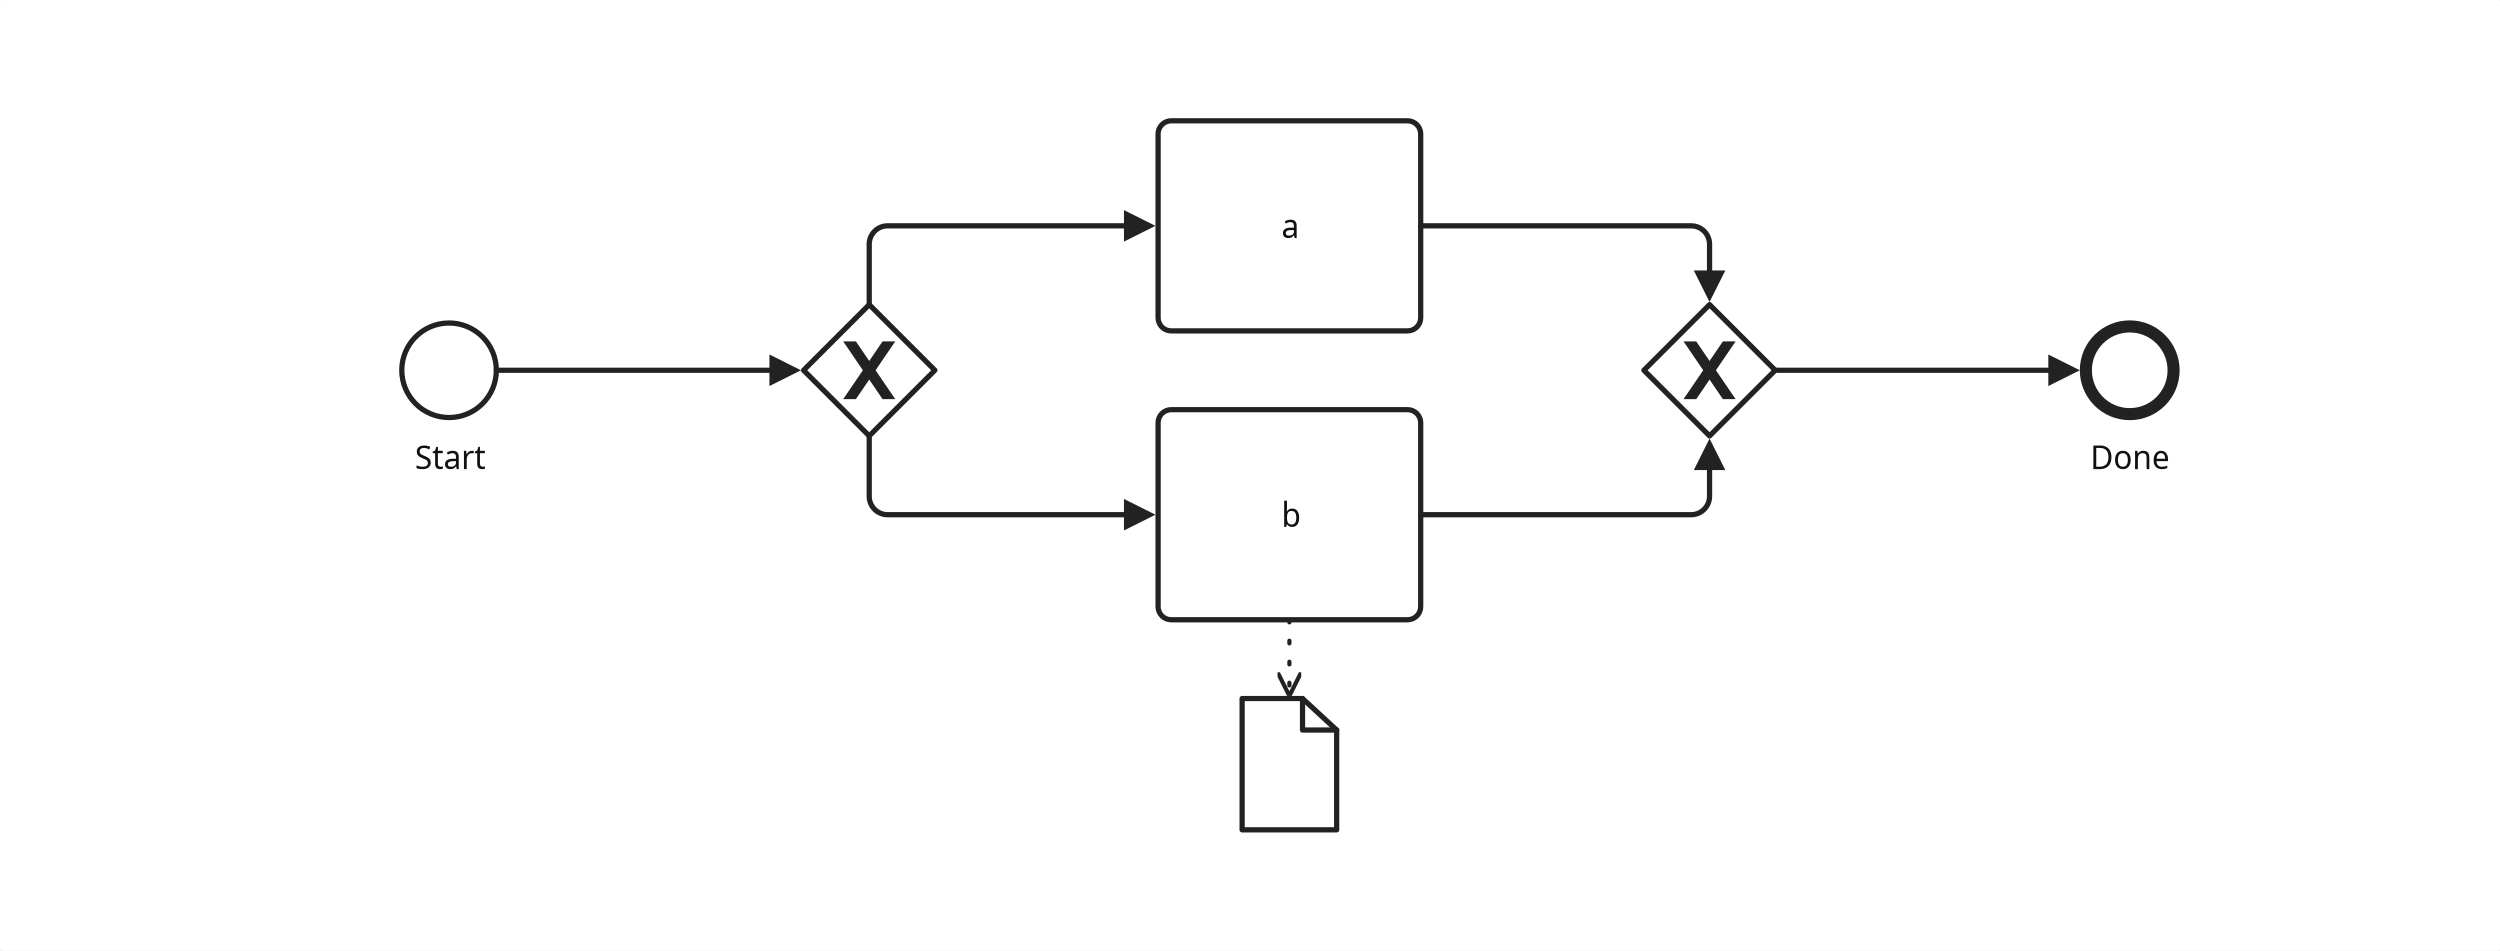
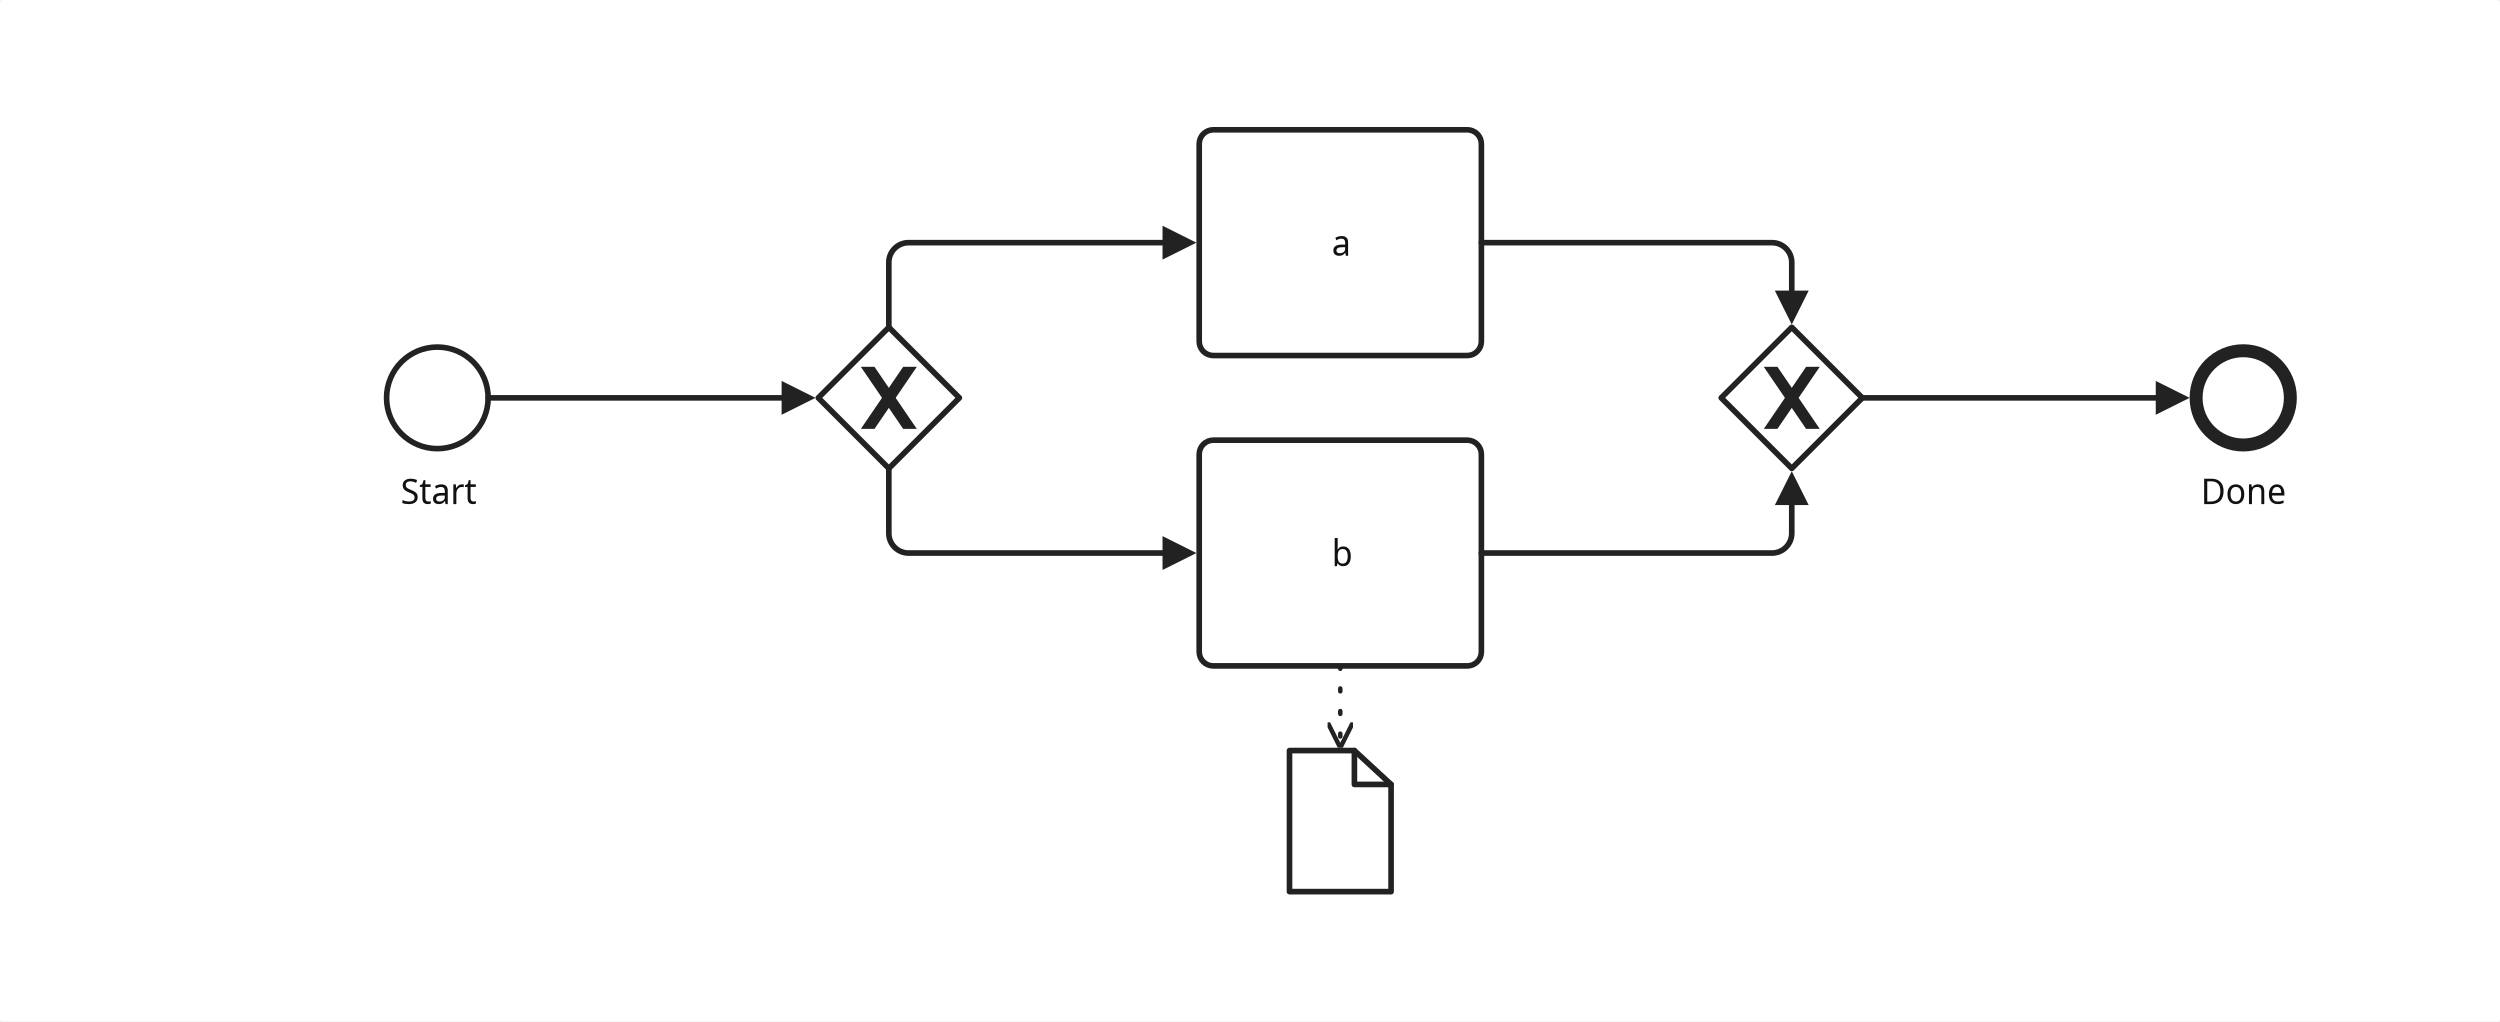
- <svg xmlns="http://www.w3.org/2000/svg" viewBox="-1 -1 952 362" role="img" stroke-width="2" stroke-linecap="round" stroke-linejoin="round" stroke-dasharray="none">
+ <svg xmlns="http://www.w3.org/2000/svg" viewBox="-1 -1 886 362" role="img" stroke-width="2" stroke-linecap="round" stroke-linejoin="round" stroke-dasharray="none">
  <defs>
    <style>
  </style>
    <clipPath clipPathUnits="userSpaceOnUse" id="gateway-x-clippath">
      <rect width="22" height="22" x="14" y="14" />
    </clipPath>
    <marker id="sequence-flow-head" fill="context-stroke" stroke="none" markerWidth="12" markerHeight="12" refX="6" refY="6" orient="auto-start-reverse" markerUnits="userSpaceOnUse">
      <path d="M 0 0 L 12 6 L 0 12 Z" stroke-width="2" />
    </marker>
    <marker id="data-association-head" markerWidth="9" markerHeight="9" refX="9" refY="4.5" fill="none" stroke="context-stroke" orient="auto-start-reverse" markerUnits="userSpaceOnUse">
      <path d="M 0 0 L 9 4.5 L 0 9" stroke-width="1.6" />
    </marker>
    <marker id="message-start" refX="0" refY="2" markerWidth="8" markerHeight="8" stroke="context-stroke" fill="#fff" orient="auto-start-reverse" overflow="visible" markerUnits="userSpaceOnUse">
      <circle cx="2" cy="2" r="4" stroke-width="2" />
    </marker>
    <marker id="message-flow-head" fill="none" stroke="context-stroke" markerWidth="10" markerHeight="12" refX="0" refY="6" orient="auto-start-reverse" overflow="visible" markerUnits="userSpaceOnUse">
      <path d="M 0 0 L 10 6 L 0 12 Z" style="stroke-linecap:round;stroke-linejoin:round;stroke-dasharray:none" stroke-width="2" />
    </marker>
    <symbol id="envelope-outline" viewBox="0 0 36 36" overflow="visible">
      <path d="M 8,11 H 28 V 25 H 8 Z" fill="none" stroke="inherit" style="stroke-width:1.7;stroke-linecap:round;stroke-linejoin:round;stroke-dasharray:none" />
      <path d="M 8,11.319 18,17 28,11.319" fill="none" stroke="inherit" style="stroke-width:1.7;stroke-linecap:round;stroke-linejoin:round;stroke-dasharray:none" />
    </symbol>
    <symbol id="envelope-filled" viewBox="0 0 36 36" overflow="visible">
      <path stroke="none" fill="inherit" style="baseline-shift:baseline;display:inline;overflow:visible;vector-effect:none;stroke-linecap:round;stroke-linejoin:round;enable-background:accumulate;stop-color:inherit" d="M 8,10.15 C 7.531,10.151 7.151,10.531 7.15,11 V 25 C 7.151,25.469 7.531,25.849 8,25.85 H 28 C 28.469,25.849 28.849,25.469 28.85,25 V 11 C 28.849,10.531 28.469,10.151 28,10.15 Z m 0.307,0.299 a 0.85,0.85 0 0 1 0.424,0.117 L 18,16.014 27.27,10.566 a 0.85,0.85 0 0 1 1.164,0.303 0.85,0.85 0 0 1 -0.303,1.164 l -9.701,5.699 a 0.85,0.85 0 0 1 -0.859,0 L 7.869,12.033 a 0.85,0.85 0 0 1 -0.303,-1.164 0.85,0.85 0 0 1 0.52,-0.393 0.85,0.85 0 0 1 0.221,-0.027 z" />
    </symbol>
    <symbol id="task-user" viewBox="0 0 20 20" overflow="visible">
      <circle cx="10" cy="5" r="3" fill="none" stroke-width="1" />
      <path d="M 17,17 C 17,7 3,7 3,17 Z" fill="none" stroke="inherit" stroke-width="1" />
      <path fill="none" stroke="inherit" d="M 6,17 C 6,15 6,14 7,13" stroke-width="0.7" />
      <path fill="none" stroke="inherit" d="m 14,17 c 0,-2 0,-3 -1,-4" stroke-width="0.7" />
    </symbol>
    <symbol id="task-manual" viewBox="0 0 20 20" overflow="visible">
      <path style="fill:none;stroke:inherit;stroke-width:0.8;stroke-linecap:round;stroke-linejoin:round" d="M 2,6 3,5 h 7 c 0.274,1.027 0,1.333 -2,2 H 5 15 c 1,0 1,2 0,2 h -7 8 c 1,0 1,2 0,2 h -7 7 c 1,0 1,1.94 0,1.94 H 9 L 14,13 c 1,0 1,1.804 0,1.804 0,0 -7,-0.024 -9,0 C 3.679,14.819 2,14 2,14" />
    </symbol>
    <symbol id="task-service" viewBox="0 0 20 20" overflow="visible">
      <g transform="translate(0.041016,0.4384766)">
        <path id="path23" style="fill:#cccccc;stroke:inherit;stroke-width:0.8;stroke-linecap:round;stroke-linejoin:round" d="M 9.066,2.09 C 8.786,2.597 8.406,3 8,3 7.596,3 7.24,2.602 6.98,2.098 A 6,6 0 0 0 4.619,3.076 C 4.792,3.615 4.821,4.148 4.535,4.434 4.248,4.721 3.697,4.705 3.141,4.545 A 6,6 0 0 0 2.139,6.938 c 0.504,0.259 0.902,0.617 0.902,1.021 0,0.406 -0.403,0.786 -0.91,1.066 a 6,6 0 0 0 0.984,2.4 c 0.263,-0.085 0.525,-0.135 0.758,-0.131 0.244,0.004 0.455,0.068 0.602,0.215 0.287,0.287 0.271,0.839 0.111,1.396 A 6,6 0 0 0 6.98,13.908 C 7.24,13.404 7.596,13.006 8,13.006 c 0.406,0 0.786,0.401 1.066,0.908 a 6,6 0 0 0 2.436,-1.008 c -0.16,-0.557 -0.178,-1.109 0.109,-1.396 0.146,-0.146 0.358,-0.211 0.602,-0.215 0.232,-0.004 0.494,0.046 0.758,0.131 a 6,6 0 0 0 0.984,-2.4 c -0.507,-0.281 -0.908,-0.66 -0.908,-1.066 0,-0.404 0.399,-0.76 0.902,-1.02 A 6,6 0 0 0 12.947,4.545 C 12.39,4.705 11.838,4.721 11.551,4.434 11.265,4.148 11.294,3.615 11.467,3.076 A 6,6 0 0 0 9.066,2.09 Z m -1.023,2.438 A 3.475,3.475 0 0 1 11.518,8.002 3.475,3.475 0 0 1 8.043,11.477 3.475,3.475 0 0 1 4.568,8.002 3.475,3.475 0 0 1 8.043,4.527 Z" />
        <path id="path23-2" style="fill:#cccccc;stroke:inherit;stroke-width:0.8;stroke-linecap:round;stroke-linejoin:round" d="m 12.898,5.209 c -0.281,0.508 -0.66,0.91 -1.066,0.91 -0.404,0 -0.76,-0.398 -1.02,-0.902 A 6,6 0 0 0 8.451,6.195 C 8.624,6.735 8.653,7.267 8.367,7.553 8.08,7.84 7.529,7.824 6.973,7.664 a 6,6 0 0 0 -1.002,2.393 c 0.504,0.259 0.902,0.617 0.902,1.021 0,0.406 -0.403,0.786 -0.91,1.066 a 6,6 0 0 0 0.984,2.4 c 0.263,-0.085 0.525,-0.135 0.758,-0.131 0.244,0.004 0.455,0.068 0.602,0.215 0.287,0.287 0.271,0.839 0.111,1.396 a 6,6 0 0 0 2.395,1.002 C 11.072,16.524 11.428,16.125 11.832,16.125 c 0.406,0 0.786,0.401 1.066,0.908 a 6,6 0 0 0 2.436,-1.008 c -0.16,-0.557 -0.178,-1.109 0.109,-1.396 0.146,-0.146 0.358,-0.211 0.602,-0.215 0.232,-0.004 0.494,0.046 0.758,0.131 a 6,6 0 0 0 0.984,-2.4 c -0.507,-0.281 -0.908,-0.66 -0.908,-1.066 0,-0.404 0.399,-0.76 0.902,-1.02 A 6,6 0 0 0 16.779,7.664 C 16.222,7.824 15.67,7.84 15.383,7.553 15.097,7.267 15.126,6.735 15.299,6.195 A 6,6 0 0 0 12.898,5.209 Z m -1.023,2.438 a 3.475,3.475 0 0 1 3.475,3.475 3.475,3.475 0 0 1 -3.475,3.475 3.475,3.475 0 0 1 -3.475,-3.475 3.475,3.475 0 0 1 3.475,-3.475 z" />
      </g>
    </symbol>
    <symbol id="task-script" viewBox="0 0 20 20" overflow="visible">
      <path style="fill:#cccccc;stroke:inherit;stroke-width:0.8;stroke-linecap:round;stroke-linejoin:round" d="M 6.173,4 H 13.695" />
      <path style="fill:#cccccc;stroke:inherit;stroke-width:0.8;stroke-linecap:round;stroke-linejoin:round" d="M 5.827,7 H 13.349" />
      <path style="fill:#cccccc;stroke:inherit;stroke-width:0.8;stroke-linecap:round;stroke-linejoin:round" d="M 7.824,13 H 15.346" />
      <path style="fill:#cccccc;stroke:inherit;stroke-width:0.8;stroke-linecap:round;stroke-linejoin:round" d="M 7.305,16 H 14.827" />
      <path style="fill:#cccccc;stroke:inherit;stroke-width:0.8;stroke-linecap:round;stroke-linejoin:round" d="m 6.807,10 h 7.522" />
    </symbol>
    <symbol id="task-business-rule" viewBox="0 0 20 20" overflow="visible">
      <rect style="fill:none;stroke:inherit;stroke-width:0.8;stroke-linecap:round;stroke-linejoin:round" width="16" height="16" x="2" y="2" />
      <rect style="fill:#cccccc;stroke:inherit;stroke-width:0.8;stroke-linecap:round;stroke-linejoin:round" width="16" height="4" x="2" y="2" />
      <path style="fill:none;stroke:inherit;stroke-width:0.8;stroke-linecap:round;stroke-linejoin:round" d="M 2,10 H 18" />
      <path style="fill:none;stroke:inherit;stroke-width:0.8;stroke-linecap:round;stroke-linejoin:round" d="M 2,14 H 18" />
      <path style="fill:none;stroke:inherit;stroke-width:0.8;stroke-linecap:round;stroke-linejoin:round" d="M 6,6 V 18" />
    </symbol>
    <symbol id="task-send" viewBox="0 0 20 20" overflow="visible">
      <use href="#envelope-filled" x="0" y="0" width="20" height="20" />
    </symbol>
    <symbol id="task-receive" viewBox="0 0 20 20" overflow="visible">
      <use href="#envelope-outline" x="0" y="0" width="20" height="20" />
    </symbol>
    <symbol id="event-blank-catching" viewBox="0 0 20 20" overflow="visible">
    
  </symbol>
    <symbol id="event-message-catching" viewBox="0 0 20 20" overflow="visible">
      <use href="#envelope-outline" x="0" y="0" width="20" height="20" />
    </symbol>
    <symbol id="event-message-throwing" viewBox="0 0 20 20" overflow="visible">
      <use href="#envelope-filled" x="0" y="0" width="20" height="20" />
    </symbol>
    <symbol id="event-timer-catching" viewBox="0 0 36 36" overflow="visible">
      <circle fill="none" stroke="inherit" style="stroke-width:1;stroke-linecap:round;stroke-linejoin:round;stroke-dasharray:none" cx="18" cy="18" r="11" />
      <g transform="translate(18,18)">
        <path fill="none" stroke="inherit" style="stroke-width:1.4;stroke-linecap:round;stroke-linejoin:round;stroke-dasharray:none" d="M 0,-10.691 V -8.691" />
        <path fill="none" stroke="inherit" style="stroke-width:1.4;stroke-linecap:round;stroke-linejoin:round;stroke-dasharray:none" d="M 0,8.691 V 10.691" />
      </g>
      <g transform="rotate(90,0,18)">
        <path fill="none" stroke="inherit" style="stroke-width:1.4;stroke-linecap:round;stroke-linejoin:round;stroke-dasharray:none" d="M 0,-10.691 V -8.691" />
        <path fill="none" stroke="inherit" style="stroke-width:1.4;stroke-linecap:round;stroke-linejoin:round;stroke-dasharray:none" d="M 0,8.691 V 10.691" />
      </g>
      <g transform="rotate(-2.66915,395.3168,-377.3168)">
        <g transform="rotate(-57.33085)">
          <path fill="none" stroke="inherit" style="stroke-width:1.4;stroke-linecap:round;stroke-linejoin:round;stroke-dasharray:none" d="M 0,-10.691 V -8.691" />
          <path fill="none" stroke="inherit" style="stroke-width:1.4;stroke-linecap:round;stroke-linejoin:round;stroke-dasharray:none" d="M 0,8.691 V 10.691" />
        </g>
        <g transform="rotate(32.66915)">
          <path fill="none" stroke="inherit" style="stroke-width:1.4;stroke-linecap:round;stroke-linejoin:round;stroke-dasharray:none" d="M 0,-10.691 V -8.691" />
          <path fill="none" stroke="inherit" style="stroke-width:1.4;stroke-linecap:round;stroke-linejoin:round;stroke-dasharray:none" d="M 0,8.691 V 10.691" />
        </g>
      </g>
      <g transform="rotate(-2.117003,496.1069,-478.1069)">
        <g transform="rotate(-27.883)">
          <path fill="none" stroke="inherit" style="stroke-width:1.4;stroke-linecap:round;stroke-linejoin:round;stroke-dasharray:none" d="M 0,-10.691 V -8.691" />
          <path fill="none" stroke="inherit" style="stroke-width:1.4;stroke-linecap:round;stroke-linejoin:round;stroke-dasharray:none" d="M 0,8.691 V 10.691" />
        </g>
        <g transform="rotate(62.117)">
          <path fill="none" stroke="inherit" style="stroke-width:1.4;stroke-linecap:round;stroke-linejoin:round;stroke-dasharray:none" d="M 0,-10.691 V -8.691" />
          <path fill="none" stroke="inherit" style="stroke-width:1.4;stroke-linecap:round;stroke-linejoin:round;stroke-dasharray:none" d="M 0,8.691 V 10.691" />
        </g>
      </g>
      <path fill="none" stroke="inherit" stroke-width="1.7" style="stroke-linecap:round;stroke-linejoin:round;stroke-dasharray:none" d="M 24,20 18,18 20.469,9" />
    </symbol>
    <symbol id="event-error-catching" viewBox="0 0 36 36" overflow="visible">
      <path fill="none" stroke="inherit" stroke-width="1.7" style="stroke-linecap:round;stroke-linejoin:round" d="M 10,24 15.785,9 20.215,18 26,12 20.215,27 15.785,18 Z" />
    </symbol>
    <symbol id="event-error-throwing" viewBox="0 0 36 36" overflow="visible">
      <path fill="inherit" stroke="inherit" stroke-width="1.7" style="stroke-linecap:round;stroke-linejoin:round" d="M 10,24 15.785,9 20.215,18 26,12 20.215,27 15.785,18 Z" />
    </symbol>
    <symbol id="event-escalation-catching" viewBox="0 0 36 36" overflow="visible">
      <path fill="none" stroke="inherit" stroke-width="1.7" style="stroke-linecap:round;stroke-linejoin:round" d="m 18,8 -7,19 7,-7 7,7 z" />
    </symbol>
    <symbol id="event-escalation-throwing" viewBox="0 0 36 36" overflow="visible">
      <path fill="inherit" stroke="inherit" stroke-width="1.7" style="stroke-linecap:round;stroke-linejoin:round" d="m 18,8 -7,19 7,-7 7,7 z" />
    </symbol>
    <symbol id="event-cancel-catching" viewBox="0 0 36 36" overflow="visible">
      <path fill="none" stroke="inherit" stroke-width="1.7" style="stroke-linecap:round;stroke-linejoin:round" d="m 24,9 3,3 -6,6 6,6 -3,3 -6,-6 -6,6 -3,-3 6,-6 -6,-6 3,-3 6,6 z" />
    </symbol>
    <symbol id="event-cancel-throwing" viewBox="0 0 36 36" overflow="visible">
      <path fill="inherit" stroke="inherit" stroke-width="1.7" style="stroke-linecap:round;stroke-linejoin:round" d="m 24,9 3,3 -6,6 6,6 -3,3 -6,-6 -6,6 -3,-3 6,-6 -6,-6 3,-3 6,6 z" />
    </symbol>
    <symbol id="event-compensation-catching" viewBox="0 0 36 36" overflow="visible">
      <path fill="none" stroke="inherit" stroke-width="1.7" style="stroke-linecap:round;stroke-linejoin:round" d="m 25.464,10 v 16 l -9,-8 z" />
      <path fill="none" stroke="inherit" stroke-width="1.7" style="stroke-linecap:round;stroke-linejoin:round" d="M 16.464,10 V 26 L 7.464,18 Z" />
    </symbol>
    <symbol id="event-compensation-throwing" viewBox="0 0 36 36" overflow="visible">
      <path fill="inherit" stroke="inherit" stroke-width="1.7" style="stroke-linecap:round;stroke-linejoin:round" d="m 25.464,10 v 16 l -9,-8 z" />
      <path fill="inherit" stroke="inherit" stroke-width="1.7" style="stroke-linecap:round;stroke-linejoin:round" d="M 16.464,10 V 26 L 7.464,18 Z" />
    </symbol>
    <symbol id="event-conditional-catching" viewBox="0 0 36 36" overflow="visible">
      <path fill="none" stroke="inherit" stroke-width="1.7" style="stroke-linecap:round;stroke-linejoin:round" d="M 11,10 H 25 V 26 H 11 Z" />
      <path fill="none" stroke="inherit" stroke-width="1.7" style="stroke-linecap:round;stroke-linejoin:round" d="m 14,14 h 8" />
      <path fill="none" stroke="inherit" stroke-width="1.7" style="stroke-linecap:round;stroke-linejoin:round" d="m 14,18 h 8" />
      <path fill="none" stroke="inherit" stroke-width="1.7" style="stroke-linecap:round;stroke-linejoin:round" d="m 14,22 h 8" />
    </symbol>
    <symbol id="event-link-catching" viewBox="0 0 36 36" overflow="visible">
      <path fill="none" stroke="inherit" stroke-width="1.7" style="stroke-linecap:round;stroke-linejoin:round" d="m 22,9 6,9 -6,9 V 23 H 9 V 13 h 13 z" />
    </symbol>
    <symbol id="event-link-throwing" viewBox="0 0 36 36" overflow="visible">
      <path fill="inherit" stroke="inherit" stroke-width="1.7" style="stroke-linecap:round;stroke-linejoin:round" d="m 22,9 6,9 -6,9 V 23 H 9 V 13 h 13 z" />
    </symbol>
    <symbol id="event-signal-catching" viewBox="0 0 36 36" overflow="visible">
      <path fill="none" stroke="inherit" stroke-width="1.7" style="stroke-linecap:round;stroke-linejoin:round" d="m 18,8 9,15 H 9 Z" />
    </symbol>
    <symbol id="event-signal-throwing" viewBox="0 0 36 36" overflow="visible">
      <path fill="inherit" stroke="inherit" stroke-width="1.7" style="stroke-linecap:round;stroke-linejoin:round" d="m 18,8 9,15 H 9 Z" />
    </symbol>
    <symbol id="event-termination-throwing" viewBox="0 0 36 36" overflow="visible">
      <circle fill="inherit" stroke="inherit" stroke-width="1.7" style="stroke-linecap:round;stroke-linejoin:round" cx="18" cy="18" r="11" />
    </symbol>
    <symbol id="event-multiple-catching" viewBox="0 0 36 36" overflow="visible">
      <path fill="none" stroke="inherit" stroke-width="1.7" style="stroke-linecap:round;stroke-linejoin:round" d="m 18,8 9,7 -3,11 H 12 L 9,15 Z" />
    </symbol>
    <symbol id="event-multiple-throwing" viewBox="0 0 36 36" overflow="visible">
      <path fill="inherit" stroke="inherit" stroke-width="1.7" style="stroke-linecap:round;stroke-linejoin:round" d="m 18,8 9,7 -3,11 H 12 L 9,15 Z" />
    </symbol>
    <symbol id="event-multiple-parallel-catching" viewBox="0 0 36 36" overflow="visible">
      <path fill="none" stroke="inherit" stroke-width="1.7" style="stroke-linecap:round;stroke-linejoin:round" d="m 15.5,8 h 5 v 7.5 H 28 v 5 H 20.5 V 28 h -5 V 20.5 H 8 v -5 h 7.5 z" />
    </symbol>
    <symbol id="event-multiple-parallel-throwing" viewBox="0 0 36 36" overflow="visible">
      <path fill="inherit" stroke="inherit" stroke-width="1.7" style="stroke-linecap:round;stroke-linejoin:round" d="m 15.5,8 h 5 v 7.5 H 28 v 5 H 20.5 V 28 h -5 V 20.5 H 8 v -5 h 7.5 z" />
    </symbol>
    <symbol id="event-solid" viewBox="0 0 36 36" overflow="visible">
      <circle style="fill:inherit;stroke:inherit;stroke-width:2;stroke-linecap:round;stroke-linejoin:round" cx="18" cy="18" r="18" />
    </symbol>
    <symbol id="event-solid-solid" viewBox="0 0 36 36" overflow="visible">
      <circle style="fill:inherit;stroke:inherit;stroke-width:2;stroke-linecap:round;stroke-linejoin:round" cx="18" cy="18" r="18" />
      <circle style="fill:none;stroke:inherit;stroke-width:2;stroke-linecap:round;stroke-linejoin:round" cx="18" cy="18" r="14.3" />
    </symbol>
    <symbol id="event-dashed" viewBox="0 0 36 36" overflow="visible">
      <circle style="fill:inherit;stroke:inherit;stroke-width:0.8;stroke-linecap:round;stroke-linejoin:round;stroke-dasharray:2.4,2.4;stroke-dashoffset:0" cx="10" cy="10" r="10" />
    </symbol>
    <symbol id="event-dashed-dashed" viewBox="0 0 36 36" overflow="visible">
      <circle style="fill:inherit;stroke:inherit;stroke-width:2;stroke-linecap:round;stroke-linejoin:round;stroke-dasharray:6.8,5.8;stroke-dashoffset:0" cx="18" cy="18" r="18" />
      <circle style="fill:inherit;stroke:inherit;stroke-width:2;stroke-linecap:round;stroke-linejoin:round;stroke-dasharray:5.2,4.8;stroke-dashoffset:0" cx="18" cy="18" r="14.3" />
    </symbol>
    <symbol id="event-thick" viewBox="0 0 36 36" overflow="visible">
      <circle style="fill:inherit;stroke:inherit;stroke-width:4.6;stroke-linecap:round;stroke-linejoin:round" cx="18" cy="18" r="16.7" />
    </symbol>
    <symbol id="task-box" viewBox="0 0 100 80" overflow="visible">
      <rect width="100" height="80" x="0" y="0" ry="5" stroke-width="2" />
    </symbol>
    <symbol id="gateway-box" viewBox="0 0 50 50" overflow="visible">
      <path d="M25 0 L50 25 L25 50 L0 25 z" stroke-width="2" />
    </symbol>
    <symbol id="gateway-exclusive" viewBox="0 0 50 50" overflow="visible">
      <g clip-path="url(#gateway-x-clippath)">
        <path fill="none" stroke="inherit" stroke-width="4" d="M 10,47 40,3" />
        <path fill="none" stroke="inherit" stroke-width="4" d="M 10,3 40,47" />
      </g>
    </symbol>
    <symbol id="gateway-inclusive" viewBox="0 0 50 50" overflow="visible">
      <circle fill="none" stroke="inherit" stroke-width="4" cx="25" cy="25" r="12" />
    </symbol>
    <symbol id="gateway-parallel" viewBox="0 0 50 50" overflow="visible">
      <path fill="none" stroke="inherit" stroke-width="4.5" stroke-linecap="butt" d="M 25,10 V 40" />
      <path fill="none" stroke="inherit" stroke-width="4.5" stroke-linecap="butt" d="M 10,25 H 40" />
    </symbol>
    <symbol id="gateway-complex" viewBox="0 0 50 50" overflow="visible">
      <path style="fill:none;stroke:inherit;stroke-width:0.8;stroke-linecap:round;stroke-linejoin:round;stroke-dasharray:none" d="M 25,0 0,25 25,50 50,25 Z" />
      <path style="fill:inherit;stroke:inherit;stroke-width:0.8;stroke-linecap:round;stroke-linejoin:round;stroke-dasharray:none" d="m 23,10 h 4 v 13 h 13 v 4 H 27 V 40 H 23 V 27 H 10 v -4 h 13 z" />
      <path style="fill:inherit;stroke:inherit;stroke-width:0.8;stroke-linecap:round;stroke-linejoin:round;stroke-dasharray:none" d="M 34.192,12.979 37.021,15.808 27.828,25 37.021,34.192 34.192,37.021 25,27.828 15.808,37.021 12.979,34.192 22.172,25 12.979,15.808 15.808,12.979 25,22.172 Z" />
    </symbol>
    <symbol id="gateway-event" viewBox="0 0 50 50" overflow="visible">
      <path style="fill:none;stroke:inherit;stroke-width:0.8;stroke-linecap:round;stroke-linejoin:round;stroke-dasharray:none" d="M 25,0 0,25 25,50 50,25 Z" />
      <circle style="fill:none;stroke:inherit;stroke-width:0.8;stroke-linecap:round;stroke-linejoin:round;stroke-dasharray:none" cx="25" cy="25" r="15" />
      <path style="fill:none;stroke:inherit;stroke-width:0.8;stroke-linecap:round;stroke-linejoin:round;stroke-dasharray:none" d="m 25,14 -10,9 5,11 h 10 l 5,-11 z" />
    </symbol>
    <symbol id="gateway-parallel-event" viewBox="0 0 50 50" overflow="visible">
      <path style="fill:none;stroke:inherit;stroke-width:0.8;stroke-linecap:round;stroke-linejoin:round;stroke-dasharray:none" d="M 25,0 0,25 25,50 50,25 Z" />
      <circle style="fill:none;stroke:inherit;stroke-width:0.8;stroke-linecap:round;stroke-linejoin:round;stroke-dasharray:none" cx="25" cy="25" r="15" />
      <path style="fill:none;stroke:inherit;stroke-width:0.8;stroke-linecap:round;stroke-linejoin:round;stroke-dasharray:none" d="m 23,15 h 4 v 8 h 8 v 4 h -8 v 8 h -4 v -8 h -8 v -4 h 8 z" />
    </symbol>
    <symbol id="tm-multiple" overflow="visible" viewBox="0 0 20 20">
      <path fill="none" stroke="inherit" d="M 3,0 V 20" />
      <path fill="none" stroke="inherit" d="M 17,0 V 20" />
      <path fill="none" stroke="inherit" d="M 10,0 V 20" />
    </symbol>
    <symbol id="tm-loop" overflow="visible" viewBox="0 0 20 20">
      <path fill="none" stroke="inherit" d="m 11.094,-14.751 a 9.192,9.192 0 0 1 -6.791,8.873 9.192,9.192 0 0 1 -10.339,-4.237 9.192,9.192 0 0 1 1.389,-11.087 9.192,9.192 0 0 1 11.065,-1.555" transform="rotate(126.1216)" />
      <path fill="none" stroke="inherit" d="M 0.208,18.224 6.573,18.919 5.854,12.556" />
    </symbol>
    <symbol id="tm-compensation" overflow="visible" viewBox="0 0 20 20">
      <path fill="none" stroke="inherit" d="M 10,2 V 18 L 2,10 Z" />
      <path fill="none" stroke="inherit" d="m 18.7,2 v 16 l -8,-8 z" />
    </symbol>
    <symbol id="tm-adhoc" overflow="visible" viewBox="0 0 20 20">
      <path fill="inherit" stroke="none" d="m 18,9.864 c -2,1.508 -6,2.484 -8,1 -2,-1.484 -6,-1.508 -8,0 L 2,6.864 c 2,-1.438 6,-1.447 8,0 2,1.447 6,0.526 8,-1 z" />
    </symbol>
    <symbol id="tm-plus-box" overflow="visible" viewBox="0 0 20 20">
      <rect stroke-width="1.7" fill="none" width="20" height="20" x="0" y="0" />
      <path d="M 10,4 V 16" />
      <path d="M 4,10 H 16" />
    </symbol>
    <symbol id="data-object" viewBox="0 0 36 50" overflow="visible">
      <path style="fill:none;stroke:inherit;stroke-linecap:round;stroke-linejoin:round;stroke-dasharray:none" d="M 0,0 V 50 H 36 V 12 L 23,0 Z" />
      <path style="fill:none;stroke:inherit;stroke-linecap:round;stroke-linejoin:round;stroke-dasharray:none" d="M 23,0 V 12 H 36" />
    </symbol>
    <symbol id="data-input" viewBox="0 0 36 50" overflow="visible">
      <path style="fill:none;stroke:inherit;stroke-linecap:round;stroke-linejoin:round;stroke-dasharray:none" d="M 0,0 V 50 H 36 V 12 L 23,0 Z" />
      <path style="fill:none;stroke:inherit;stroke-linecap:round;stroke-linejoin:round;stroke-dasharray:none" d="M 23,0 V 12 H 36" />
      <path style="fill:none;stroke:inherit;stroke-linecap:round;stroke-linejoin:round;stroke-dasharray:none" d="m 3,8 h 9 V 3 l 7,8 -7,8 V 14 H 3 Z" />
    </symbol>
    <symbol id="data-output" viewBox="0 0 36 50" overflow="visible">
      <path style="fill:none;stroke:inherit;stroke-linecap:round;stroke-linejoin:round;stroke-dasharray:none" d="M 0,0 V 50 H 36 V 12 L 23,0 Z" />
      <path style="fill:none;stroke:inherit;stroke-linecap:round;stroke-linejoin:round;stroke-dasharray:none" d="M 23,0 V 12 H 36" />
      <path style="fill:inherit;stroke:inherit;stroke-linecap:round;stroke-linejoin:round;stroke-dasharray:none" d="m 3,8 h 9 V 3 l 7,8 -7,8 V 14 H 3 Z" />
    </symbol>
    <symbol id="data-store" viewBox="0 0 50 50" overflow="visible">
      <path style="fill:none;stroke-linecap:round;stroke-linejoin:round;stroke-dasharray:none" d="m 0,5 v 40 c 0,2.761 11.193,5 25,5 13.807,0 25,-2.239 25,-5 V 5" />
      <ellipse style="fill:none;stroke:inherit;stroke-linecap:square;stroke-linejoin:miter;stroke-dasharray:none" cx="25" cy="5" rx="25" ry="5" />
      <path style="fill:none;stroke:inherit;stroke-linecap:square" d="M 50,8.8 C 50,11.561 38.807,13.8 25,13.8 11.193,13.8 0,11.561 0,8.8" />
      <path style="fill:none;stroke:inherit;stroke-linecap:square" d="M 50,12.6 C 50,15.361 38.807,17.6 25,17.6 11.193,17.6 0,15.361 0,12.6" />
    </symbol>
  </defs>
-   <rect x="0" y="0" width="950" height="360" fill="white" stroke="white" stroke-width="2" />
+   <rect x="0" y="0" width="884" height="360" fill="white" stroke="white" stroke-width="2" />
  <g class="event event-solid event-catching event-blank">
-     <use href="#event-solid" x="152" y="122" width="36" height="36" stroke="#222" fill="#fff" />
-     <use href="#event-blank-catching" x="152" y="122" width="36" height="36" stroke="#222" fill="none" />
-     <path d="M 163.031 175.172 Q 163.031 176.344 162.203 177 Q 161.375 177.656 159.969 177.656 Q 159.25 177.656 158.625 177.562 Q 158.016 177.453 157.609 177.281 L 157.609 176.234 Q 158.047 176.422 158.688 176.578 Q 159.328 176.734 160.016 176.734 Q 160.969 176.734 161.453 176.359 Q 161.938 175.969 161.938 175.312 Q 161.938 174.89 161.75 174.594 Q 161.578 174.297 161.141 174.047 Q 160.703 173.797 159.922 173.515 Q 158.844 173.109 158.281 172.515 Q 157.719 171.922 157.719 170.89 Q 157.719 170.203 158.062 169.703 Q 158.422 169.203 159.031 168.937 Q 159.656 168.656 160.453 168.656 Q 161.156 168.656 161.75 168.781 Q 162.344 168.906 162.812 169.125 L 162.484 170.14 Q 162.047 169.906 161.516 169.75 Q 161 169.578 160.438 169.578 Q 159.625 169.578 159.219 169.937 Q 158.812 170.281 158.812 170.859 Q 158.812 171.312 158.984 171.609 Q 159.172 171.89 159.578 172.125 Q 159.984 172.359 160.688 172.64 Q 161.438 172.922 161.953 173.25 Q 162.484 173.578 162.75 174.031 Q 163.031 174.484 163.031 175.172 Z M 166.76 176.734 Q 166.994 176.734 167.244 176.703 Q 167.494 176.656 167.65 176.609 L 167.65 177.469 Q 167.494 177.547 167.182 177.609 Q 166.869 177.656 166.572 177.656 Q 166.072 177.656 165.635 177.469 Q 165.213 177.281 164.947 176.828 Q 164.697 176.375 164.697 175.547 L 164.697 171.578 L 163.775 171.578 L 163.775 171 L 164.697 170.562 L 165.119 169.156 L 165.744 169.156 L 165.744 170.656 L 167.604 170.656 L 167.604 171.578 L 165.744 171.578 L 165.744 175.515 Q 165.744 176.14 166.025 176.437 Q 166.307 176.734 166.76 176.734 Z M 171.373 170.656 Q 172.545 170.656 173.107 171.219 Q 173.686 171.765 173.686 172.969 L 173.686 177.656 L 172.904 177.656 L 172.701 176.578 L 172.654 176.578 Q 172.232 177.125 171.764 177.39 Q 171.311 177.656 170.498 177.656 Q 169.623 177.656 169.045 177.187 Q 168.467 176.719 168.467 175.719 Q 168.467 174.75 169.217 174.219 Q 169.982 173.687 171.561 173.687 L 172.654 173.687 L 172.654 173.234 Q 172.654 172.297 172.295 171.937 Q 171.951 171.578 171.311 171.578 Q 170.811 171.578 170.357 171.75 Q 169.904 171.922 169.498 172.14 L 169.186 171.265 Q 169.607 171.015 170.17 170.844 Q 170.748 170.656 171.373 170.656 Z M 171.686 174.609 Q 170.482 174.609 170.014 174.922 Q 169.561 175.219 169.561 175.781 Q 169.561 176.281 169.889 176.515 Q 170.217 176.734 170.732 176.734 Q 171.561 176.734 172.092 176.344 Q 172.639 175.937 172.639 175.109 L 172.639 174.609 Z M 178.668 170.656 Q 178.855 170.656 179.058 170.672 Q 179.277 170.687 179.433 170.719 L 179.293 171.672 Q 179.136 171.625 178.949 171.609 Q 178.761 171.578 178.605 171.578 Q 178.105 171.578 177.668 171.875 Q 177.246 172.172 176.98 172.703 Q 176.73 173.219 176.73 173.922 L 176.73 177.656 L 175.668 177.656 L 175.668 170.656 L 176.543 170.656 L 176.652 171.953 L 176.699 171.953 Q 177.011 171.422 177.496 171.047 Q 177.996 170.656 178.668 170.656 Z M 182.78 176.734 Q 183.014 176.734 183.264 176.703 Q 183.514 176.656 183.671 176.609 L 183.671 177.469 Q 183.514 177.547 183.202 177.609 Q 182.889 177.656 182.592 177.656 Q 182.092 177.656 181.655 177.469 Q 181.233 177.281 180.967 176.828 Q 180.717 176.375 180.717 175.547 L 180.717 171.578 L 179.796 171.578 L 179.796 171 L 180.717 170.562 L 181.139 169.156 L 181.764 169.156 L 181.764 170.656 L 183.624 170.656 L 183.624 171.578 L 181.764 171.578 L 181.764 175.515 Q 181.764 176.14 182.046 176.437 Q 182.327 176.734 182.78 176.734 Z " fill="#111" stroke="none" />
-     <text class="" x="157" y="152" text-anchor="start" dominant-baseline="hanging" font-family="sans-serif" fill="#111" font-size="12" fill-opacity="0">
-       <tspan x="157" dy="14">Start</tspan>
+     <use href="#event-solid" x="136" y="122" width="36" height="36" stroke="#222" fill="#fff" />
+     <use href="#event-blank-catching" x="136" y="122" width="36" height="36" stroke="#222" fill="none" />
+     <path d="M 147.031 175.172 Q 147.031 176.344 146.203 177 Q 145.375 177.656 143.969 177.656 Q 143.25 177.656 142.625 177.562 Q 142.016 177.453 141.609 177.281 L 141.609 176.234 Q 142.047 176.422 142.688 176.578 Q 143.328 176.734 144.016 176.734 Q 144.969 176.734 145.453 176.359 Q 145.938 175.969 145.938 175.312 Q 145.938 174.89 145.75 174.594 Q 145.578 174.297 145.141 174.047 Q 144.703 173.797 143.922 173.515 Q 142.844 173.109 142.281 172.515 Q 141.719 171.922 141.719 170.89 Q 141.719 170.203 142.062 169.703 Q 142.422 169.203 143.031 168.937 Q 143.656 168.656 144.453 168.656 Q 145.156 168.656 145.75 168.781 Q 146.344 168.906 146.812 169.125 L 146.484 170.14 Q 146.047 169.906 145.516 169.75 Q 145 169.578 144.438 169.578 Q 143.625 169.578 143.219 169.937 Q 142.812 170.281 142.812 170.859 Q 142.812 171.312 142.984 171.609 Q 143.172 171.89 143.578 172.125 Q 143.984 172.359 144.688 172.64 Q 145.438 172.922 145.953 173.25 Q 146.484 173.578 146.75 174.031 Q 147.031 174.484 147.031 175.172 Z M 150.76 176.734 Q 150.994 176.734 151.244 176.703 Q 151.494 176.656 151.65 176.609 L 151.65 177.469 Q 151.494 177.547 151.182 177.609 Q 150.869 177.656 150.572 177.656 Q 150.072 177.656 149.635 177.469 Q 149.213 177.281 148.947 176.828 Q 148.697 176.375 148.697 175.547 L 148.697 171.578 L 147.775 171.578 L 147.775 171 L 148.697 170.562 L 149.119 169.156 L 149.744 169.156 L 149.744 170.656 L 151.604 170.656 L 151.604 171.578 L 149.744 171.578 L 149.744 175.515 Q 149.744 176.14 150.025 176.437 Q 150.307 176.734 150.76 176.734 Z M 155.373 170.656 Q 156.545 170.656 157.107 171.219 Q 157.686 171.765 157.686 172.969 L 157.686 177.656 L 156.904 177.656 L 156.701 176.578 L 156.654 176.578 Q 156.232 177.125 155.764 177.39 Q 155.311 177.656 154.498 177.656 Q 153.623 177.656 153.045 177.187 Q 152.467 176.719 152.467 175.719 Q 152.467 174.75 153.217 174.219 Q 153.982 173.687 155.561 173.687 L 156.654 173.687 L 156.654 173.234 Q 156.654 172.297 156.295 171.937 Q 155.951 171.578 155.311 171.578 Q 154.811 171.578 154.357 171.75 Q 153.904 171.922 153.498 172.14 L 153.186 171.265 Q 153.607 171.015 154.17 170.844 Q 154.748 170.656 155.373 170.656 Z M 155.686 174.609 Q 154.482 174.609 154.014 174.922 Q 153.561 175.219 153.561 175.781 Q 153.561 176.281 153.889 176.515 Q 154.217 176.734 154.732 176.734 Q 155.561 176.734 156.092 176.344 Q 156.639 175.937 156.639 175.109 L 156.639 174.609 Z M 162.668 170.656 Q 162.855 170.656 163.058 170.672 Q 163.277 170.687 163.433 170.719 L 163.293 171.672 Q 163.136 171.625 162.949 171.609 Q 162.761 171.578 162.605 171.578 Q 162.105 171.578 161.668 171.875 Q 161.246 172.172 160.98 172.703 Q 160.73 173.219 160.73 173.922 L 160.73 177.656 L 159.668 177.656 L 159.668 170.656 L 160.543 170.656 L 160.652 171.953 L 160.699 171.953 Q 161.011 171.422 161.496 171.047 Q 161.996 170.656 162.668 170.656 Z M 166.78 176.734 Q 167.014 176.734 167.264 176.703 Q 167.514 176.656 167.671 176.609 L 167.671 177.469 Q 167.514 177.547 167.202 177.609 Q 166.889 177.656 166.592 177.656 Q 166.092 177.656 165.655 177.469 Q 165.233 177.281 164.967 176.828 Q 164.717 176.375 164.717 175.547 L 164.717 171.578 L 163.796 171.578 L 163.796 171 L 164.717 170.562 L 165.139 169.156 L 165.764 169.156 L 165.764 170.656 L 167.624 170.656 L 167.624 171.578 L 165.764 171.578 L 165.764 175.515 Q 165.764 176.14 166.046 176.437 Q 166.327 176.734 166.78 176.734 Z " fill="#111" stroke="none" />
+     <text class="" x="141" y="152" text-anchor="start" dominant-baseline="hanging" font-family="sans-serif" fill="#111" font-size="12" fill-opacity="0">
+       <tspan x="141" dy="14">Start</tspan>
    </text>
  </g>
  <g class="gateway gateway-exclusive">
-     <use href="#gateway-box" x="305" y="115" stroke="#222" fill="#fff" width="50" height="50" stroke-width="2" />
-     <use href="#gateway-exclusive" x="305" y="115" stroke="#222" fill="#222" width="50" height="50" stroke-width="2" />
+     <use href="#gateway-box" x="289" y="115" stroke="#222" fill="#fff" width="50" height="50" stroke-width="2" />
+     <use href="#gateway-exclusive" x="289" y="115" stroke="#222" fill="#222" width="50" height="50" stroke-width="2" />
  </g>
  <g class="task">
-     <use href="#task-box" x="440" y="45" stroke="#222" fill="#fff" width="100" height="80" stroke-width="2" />
-     <path d="M 490.453 82.656 Q 491.625 82.656 492.188 83.219 Q 492.766 83.765 492.766 84.969 L 492.766 89.656 L 491.984 89.656 L 491.781 88.578 L 491.734 88.578 Q 491.312 89.125 490.844 89.39 Q 490.391 89.656 489.578 89.656 Q 488.703 89.656 488.125 89.187 Q 487.547 88.719 487.547 87.719 Q 487.547 86.75 488.297 86.219 Q 489.062 85.687 490.641 85.687 L 491.734 85.687 L 491.734 85.234 Q 491.734 84.297 491.375 83.937 Q 491.031 83.578 490.391 83.578 Q 489.891 83.578 489.438 83.75 Q 488.984 83.922 488.578 84.14 L 488.266 83.265 Q 488.688 83.015 489.25 82.844 Q 489.828 82.656 490.453 82.656 Z M 490.766 86.609 Q 489.562 86.609 489.094 86.922 Q 488.641 87.219 488.641 87.781 Q 488.641 88.281 488.969 88.515 Q 489.297 88.734 489.812 88.734 Q 490.641 88.734 491.172 88.344 Q 491.719 87.937 491.719 87.109 L 491.719 86.609 Z " fill="#111" stroke="none" />
-     <text class="" x="487" y="64" text-anchor="start" dominant-baseline="hanging" font-family="sans-serif" fill="#111" font-size="12" fill-opacity="0">
-       <tspan x="487" dy="14">a</tspan>
+     <use href="#task-box" x="424" y="45" stroke="#222" fill="#fff" width="100" height="80" stroke-width="2" />
+     <path d="M 474.453 82.656 Q 475.625 82.656 476.188 83.219 Q 476.766 83.765 476.766 84.969 L 476.766 89.656 L 475.984 89.656 L 475.781 88.578 L 475.734 88.578 Q 475.312 89.125 474.844 89.39 Q 474.391 89.656 473.578 89.656 Q 472.703 89.656 472.125 89.187 Q 471.547 88.719 471.547 87.719 Q 471.547 86.75 472.297 86.219 Q 473.062 85.687 474.641 85.687 L 475.734 85.687 L 475.734 85.234 Q 475.734 84.297 475.375 83.937 Q 475.031 83.578 474.391 83.578 Q 473.891 83.578 473.438 83.75 Q 472.984 83.922 472.578 84.14 L 472.266 83.265 Q 472.688 83.015 473.25 82.844 Q 473.828 82.656 474.453 82.656 Z M 474.766 86.609 Q 473.562 86.609 473.094 86.922 Q 472.641 87.219 472.641 87.781 Q 472.641 88.281 472.969 88.515 Q 473.297 88.734 473.812 88.734 Q 474.641 88.734 475.172 88.344 Q 475.719 87.937 475.719 87.109 L 475.719 86.609 Z " fill="#111" stroke="none" />
+     <text class="" x="471" y="64" text-anchor="start" dominant-baseline="hanging" font-family="sans-serif" fill="#111" font-size="12" fill-opacity="0">
+       <tspan x="471" dy="14">a</tspan>
    </text>
  </g>
  <g class="task">
-     <use href="#task-box" x="440" y="155" stroke="#222" fill="#fff" width="100" height="80" stroke-width="2" />
-     <path d="M 489.078 192.219 Q 489.078 192.687 489.062 193.094 Q 489.047 193.5 489.016 193.734 L 489.078 193.734 Q 489.359 193.281 489.828 192.969 Q 490.312 192.656 491.062 192.656 Q 492.266 192.656 492.984 193.531 Q 493.719 194.406 493.719 196.156 Q 493.719 197.89 492.984 198.781 Q 492.25 199.656 491.062 199.656 Q 490.312 199.656 489.828 199.375 Q 489.359 199.078 489.078 198.672 L 488.984 198.672 L 488.781 199.656 L 488.016 199.656 L 488.016 189.656 L 489.078 189.656 Z M 490.891 193.578 Q 489.875 193.578 489.469 194.203 Q 489.078 194.812 489.078 196.109 L 489.078 196.156 Q 489.078 197.406 489.469 198.078 Q 489.859 198.734 490.906 198.734 Q 491.781 198.734 492.203 198.062 Q 492.625 197.39 492.625 196.14 Q 492.625 193.578 490.891 193.578 Z " fill="#111" stroke="none" />
-     <text class="" x="487" y="174" text-anchor="start" dominant-baseline="hanging" font-family="sans-serif" fill="#111" font-size="12" fill-opacity="0">
-       <tspan x="487" dy="14">b</tspan>
+     <use href="#task-box" x="424" y="155" stroke="#222" fill="#fff" width="100" height="80" stroke-width="2" />
+     <path d="M 473.078 192.219 Q 473.078 192.687 473.062 193.094 Q 473.047 193.5 473.016 193.734 L 473.078 193.734 Q 473.359 193.281 473.828 192.969 Q 474.312 192.656 475.062 192.656 Q 476.266 192.656 476.984 193.531 Q 477.719 194.406 477.719 196.156 Q 477.719 197.89 476.984 198.781 Q 476.25 199.656 475.062 199.656 Q 474.312 199.656 473.828 199.375 Q 473.359 199.078 473.078 198.672 L 472.984 198.672 L 472.781 199.656 L 472.016 199.656 L 472.016 189.656 L 473.078 189.656 Z M 474.891 193.578 Q 473.875 193.578 473.469 194.203 Q 473.078 194.812 473.078 196.109 L 473.078 196.156 Q 473.078 197.406 473.469 198.078 Q 473.859 198.734 474.906 198.734 Q 475.781 198.734 476.203 198.062 Q 476.625 197.39 476.625 196.14 Q 476.625 193.578 474.891 193.578 Z " fill="#111" stroke="none" />
+     <text class="" x="471" y="174" text-anchor="start" dominant-baseline="hanging" font-family="sans-serif" fill="#111" font-size="12" fill-opacity="0">
+       <tspan x="471" dy="14">b</tspan>
    </text>
  </g>
  <g class="gateway gateway-exclusive">
-     <use href="#gateway-box" x="625" y="115" stroke="#222" fill="#fff" width="50" height="50" stroke-width="2" />
-     <use href="#gateway-exclusive" x="625" y="115" stroke="#222" fill="#222" width="50" height="50" stroke-width="2" />
+     <use href="#gateway-box" x="609" y="115" stroke="#222" fill="#fff" width="50" height="50" stroke-width="2" />
+     <use href="#gateway-exclusive" x="609" y="115" stroke="#222" fill="#222" width="50" height="50" stroke-width="2" />
  </g>
  <g class="event event-thick event-throwing event-blank">
-     <use href="#event-thick" x="792" y="122" width="36" height="36" stroke="#222" fill="#fff" />
-     <use href="#event-blank-throwing" x="792" y="122" width="36" height="36" stroke="none" fill="#222" />
-     <path d="M 803.031 173.062 Q 803.031 175.344 801.844 176.5 Q 800.656 177.656 798.547 177.656 L 796.156 177.656 L 796.156 168.656 L 798.797 168.656 Q 800.094 168.656 801.047 169.172 Q 802 169.672 802.516 170.656 Q 803.031 171.625 803.031 173.062 Z M 801.891 173.109 Q 801.891 171.281 801.047 170.437 Q 800.203 169.578 798.641 169.578 L 797.25 169.578 L 797.25 176.734 L 798.406 176.734 Q 801.891 176.734 801.891 173.109 Z M 810.369 174.14 Q 810.369 175.812 809.557 176.734 Q 808.744 177.656 807.369 177.656 Q 806.526 177.656 805.854 177.25 Q 805.182 176.844 804.791 176.062 Q 804.416 175.265 804.416 174.14 Q 804.416 172.469 805.213 171.562 Q 806.026 170.656 807.401 170.656 Q 808.291 170.656 808.947 171.062 Q 809.619 171.469 809.994 172.25 Q 810.369 173.015 810.369 174.14 Z M 805.51 174.14 Q 805.51 175.328 805.963 176.031 Q 806.416 176.734 807.401 176.734 Q 808.369 176.734 808.822 176.031 Q 809.276 175.328 809.276 174.14 Q 809.276 172.937 808.822 172.265 Q 808.369 171.578 807.385 171.578 Q 806.401 171.578 805.947 172.265 Q 805.51 172.937 805.51 174.14 Z M 815.129 170.656 Q 816.286 170.656 816.864 171.25 Q 817.457 171.844 817.457 173.187 L 817.457 177.656 L 816.426 177.656 L 816.426 173.234 Q 816.426 171.578 814.973 171.578 Q 813.911 171.578 813.504 172.219 Q 813.098 172.859 813.098 174.078 L 813.098 177.656 L 812.036 177.656 L 812.036 170.656 L 812.895 170.656 L 813.051 171.719 L 813.114 171.719 Q 813.426 171.187 813.973 170.922 Q 814.52 170.656 815.129 170.656 Z M 821.936 170.656 Q 822.764 170.656 823.358 171.062 Q 823.952 171.453 824.264 172.187 Q 824.592 172.922 824.592 173.906 L 824.592 174.609 L 820.186 174.609 Q 820.217 175.656 820.749 176.203 Q 821.28 176.734 822.233 176.734 Q 822.858 176.734 823.327 176.64 Q 823.795 176.531 824.311 176.328 L 824.311 177.25 Q 823.811 177.453 823.327 177.562 Q 822.858 177.656 822.186 177.656 Q 821.28 177.656 820.577 177.265 Q 819.874 176.875 819.483 176.109 Q 819.092 175.328 819.092 174.203 Q 819.092 173.094 819.452 172.312 Q 819.811 171.515 820.452 171.094 Q 821.092 170.656 821.936 170.656 Z M 821.92 171.578 Q 821.17 171.578 820.733 172.14 Q 820.295 172.687 820.217 173.687 L 823.483 173.687 Q 823.483 172.75 823.108 172.172 Q 822.733 171.578 821.92 171.578 Z " fill="#111" stroke="none" />
-     <text class="" x="795" y="152" text-anchor="start" dominant-baseline="hanging" font-family="sans-serif" fill="#111" font-size="12" fill-opacity="0">
-       <tspan x="795" dy="14">Done</tspan>
+     <use href="#event-thick" x="776" y="122" width="36" height="36" stroke="#222" fill="#fff" />
+     <use href="#event-blank-throwing" x="776" y="122" width="36" height="36" stroke="none" fill="#222" />
+     <path d="M 787.031 173.062 Q 787.031 175.344 785.844 176.5 Q 784.656 177.656 782.547 177.656 L 780.156 177.656 L 780.156 168.656 L 782.797 168.656 Q 784.094 168.656 785.047 169.172 Q 786 169.672 786.516 170.656 Q 787.031 171.625 787.031 173.062 Z M 785.891 173.109 Q 785.891 171.281 785.047 170.437 Q 784.203 169.578 782.641 169.578 L 781.25 169.578 L 781.25 176.734 L 782.406 176.734 Q 785.891 176.734 785.891 173.109 Z M 794.369 174.14 Q 794.369 175.812 793.557 176.734 Q 792.744 177.656 791.369 177.656 Q 790.526 177.656 789.854 177.25 Q 789.182 176.844 788.791 176.062 Q 788.416 175.265 788.416 174.14 Q 788.416 172.469 789.213 171.562 Q 790.026 170.656 791.401 170.656 Q 792.291 170.656 792.947 171.062 Q 793.619 171.469 793.994 172.25 Q 794.369 173.015 794.369 174.14 Z M 789.51 174.14 Q 789.51 175.328 789.963 176.031 Q 790.416 176.734 791.401 176.734 Q 792.369 176.734 792.822 176.031 Q 793.276 175.328 793.276 174.14 Q 793.276 172.937 792.822 172.265 Q 792.369 171.578 791.385 171.578 Q 790.401 171.578 789.947 172.265 Q 789.51 172.937 789.51 174.14 Z M 799.129 170.656 Q 800.286 170.656 800.864 171.25 Q 801.457 171.844 801.457 173.187 L 801.457 177.656 L 800.426 177.656 L 800.426 173.234 Q 800.426 171.578 798.973 171.578 Q 797.911 171.578 797.504 172.219 Q 797.098 172.859 797.098 174.078 L 797.098 177.656 L 796.036 177.656 L 796.036 170.656 L 796.895 170.656 L 797.051 171.719 L 797.114 171.719 Q 797.426 171.187 797.973 170.922 Q 798.52 170.656 799.129 170.656 Z M 805.936 170.656 Q 806.764 170.656 807.358 171.062 Q 807.952 171.453 808.264 172.187 Q 808.592 172.922 808.592 173.906 L 808.592 174.609 L 804.186 174.609 Q 804.217 175.656 804.749 176.203 Q 805.28 176.734 806.233 176.734 Q 806.858 176.734 807.327 176.64 Q 807.795 176.531 808.311 176.328 L 808.311 177.25 Q 807.811 177.453 807.327 177.562 Q 806.858 177.656 806.186 177.656 Q 805.28 177.656 804.577 177.265 Q 803.874 176.875 803.483 176.109 Q 803.092 175.328 803.092 174.203 Q 803.092 173.094 803.452 172.312 Q 803.811 171.515 804.452 171.094 Q 805.092 170.656 805.936 170.656 Z M 805.92 171.578 Q 805.17 171.578 804.733 172.14 Q 804.295 172.687 804.217 173.687 L 807.483 173.687 Q 807.483 172.75 807.108 172.172 Q 806.733 171.578 805.92 171.578 Z " fill="#111" stroke="none" />
+     <text class="" x="779" y="152" text-anchor="start" dominant-baseline="hanging" font-family="sans-serif" fill="#111" font-size="12" fill-opacity="0">
+       <tspan x="779" dy="14">Done</tspan>
    </text>
  </g>
  <g class="data-object">
-     <use href="#data-object" x="472" y="265" stroke-width="2" width="36" height="50" fill="#fff" stroke="#222" />
-   </g>
-   <path d="M188 140 L298 140 " fill="none" stroke="#222" stroke-width="2" class="sequence-flow" marker-end="url(#sequence-flow-head)" />
-   <path d="M675 140 L785 140 " fill="none" stroke="#222" stroke-width="2" class="sequence-flow" marker-end="url(#sequence-flow-head)" />
-   <path d="M490 235 L490 264 " fill="none" stroke="#222" stroke-width="1.6" class="data-association" stroke-dasharray="1 7" stroke-linecap="round" marker-end="url(#data-association-head)" />
-   <path d="M330 115 L330 92 A 7 7 0 0 1 337 85L433 85 " fill="none" stroke="#222" stroke-width="2" class="sequence-flow" marker-end="url(#sequence-flow-head)" />
-   <path d="M330 165 L330 188 A 7 7 0 0 0 337 195 L433 195 " fill="none" stroke="#222" stroke-width="2" class="sequence-flow" marker-end="url(#sequence-flow-head)" />
-   <path d="M540 85 L643 85 A 7 7 0 0 1 650 92 L650 108 " fill="none" stroke="#222" stroke-width="2" class="sequence-flow" marker-end="url(#sequence-flow-head)" />
-   <path d="M540 195 L643 195 A 7 7 0 0 0 650 188 L650 172 " fill="none" stroke="#222" stroke-width="2" class="sequence-flow" marker-end="url(#sequence-flow-head)" />
+     <use href="#data-object" x="456" y="265" stroke-width="2" width="36" height="50" fill="#fff" stroke="#222" />
+   </g>
+   <path d="M172 140 L282 140 " fill="none" stroke="#222" stroke-width="2" class="sequence-flow" marker-end="url(#sequence-flow-head)" />
+   <path d="M659 140 L769 140 " fill="none" stroke="#222" stroke-width="2" class="sequence-flow" marker-end="url(#sequence-flow-head)" />
+   <path d="M474 235 L474 264 " fill="none" stroke="#222" stroke-width="1.6" class="data-association" stroke-dasharray="1 7" stroke-linecap="round" marker-end="url(#data-association-head)" />
+   <path d="M314 115 L314 92 A 7 7 0 0 1 321 85L417 85 " fill="none" stroke="#222" stroke-width="2" class="sequence-flow" marker-end="url(#sequence-flow-head)" />
+   <path d="M314 165 L314 188 A 7 7 0 0 0 321 195 L417 195 " fill="none" stroke="#222" stroke-width="2" class="sequence-flow" marker-end="url(#sequence-flow-head)" />
+   <path d="M524 85 L627 85 A 7 7 0 0 1 634 92 L634 108 " fill="none" stroke="#222" stroke-width="2" class="sequence-flow" marker-end="url(#sequence-flow-head)" />
+   <path d="M524 195 L627 195 A 7 7 0 0 0 634 188 L634 172 " fill="none" stroke="#222" stroke-width="2" class="sequence-flow" marker-end="url(#sequence-flow-head)" />
</svg>
